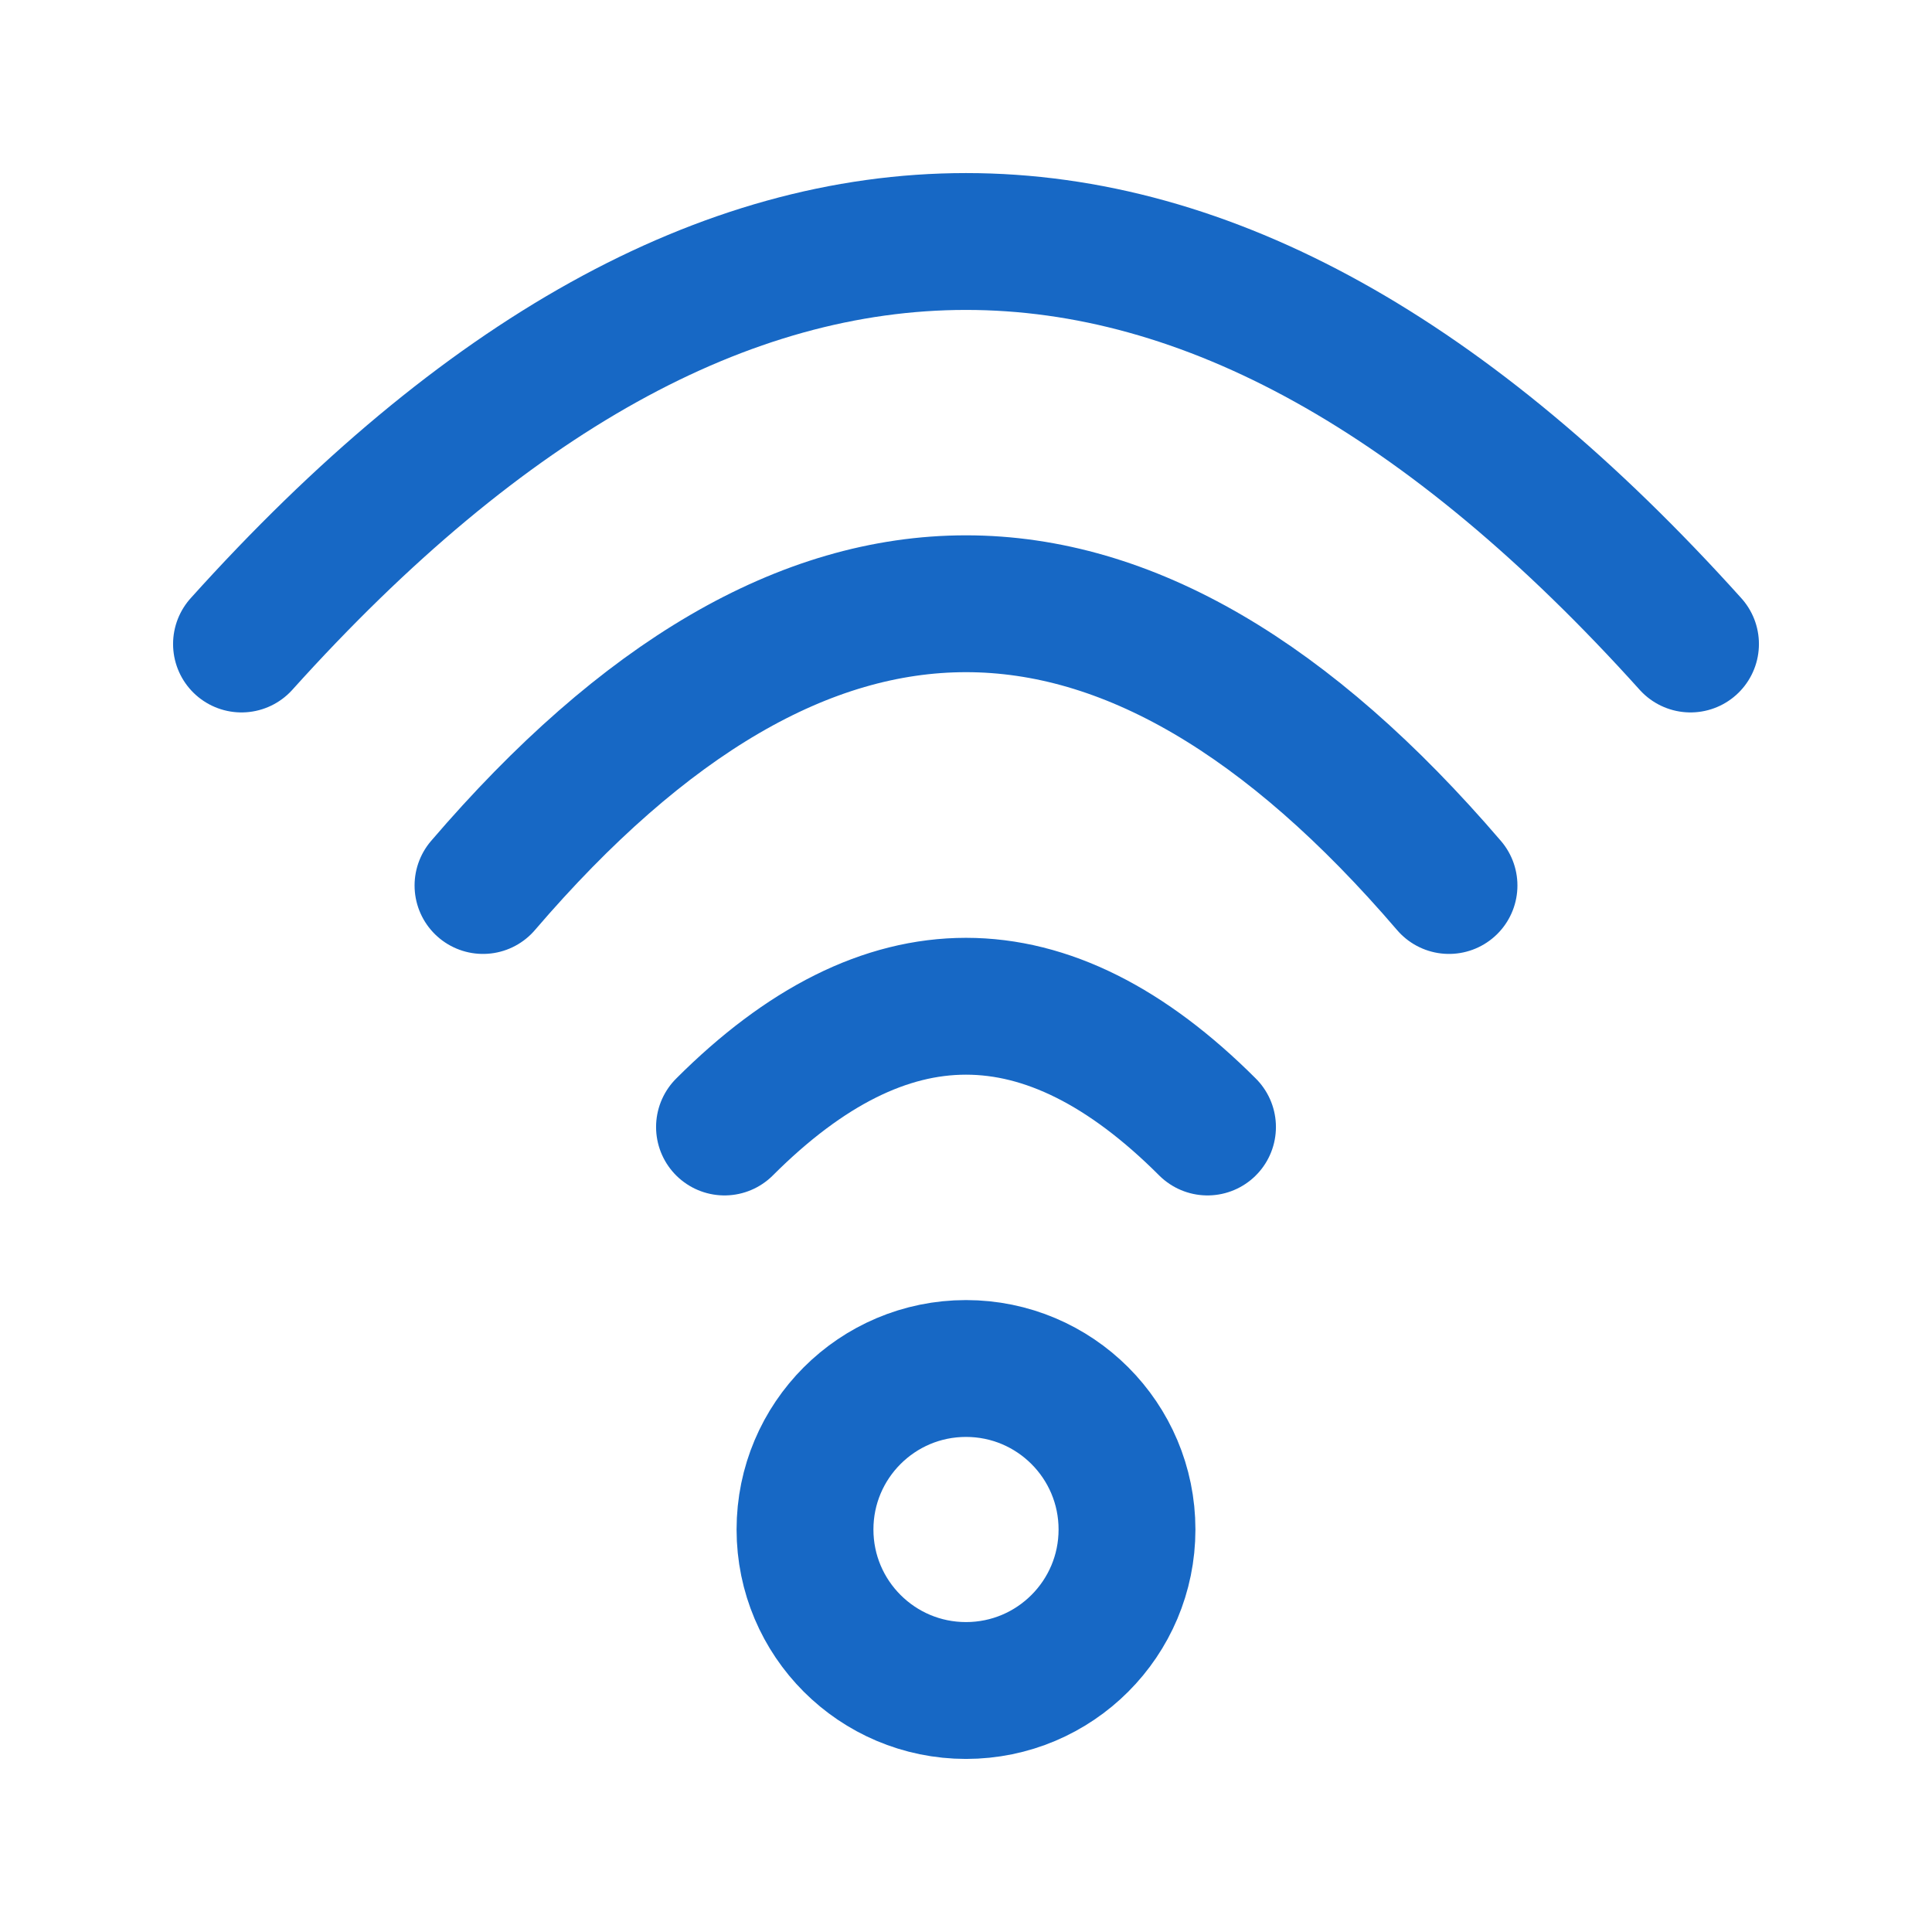
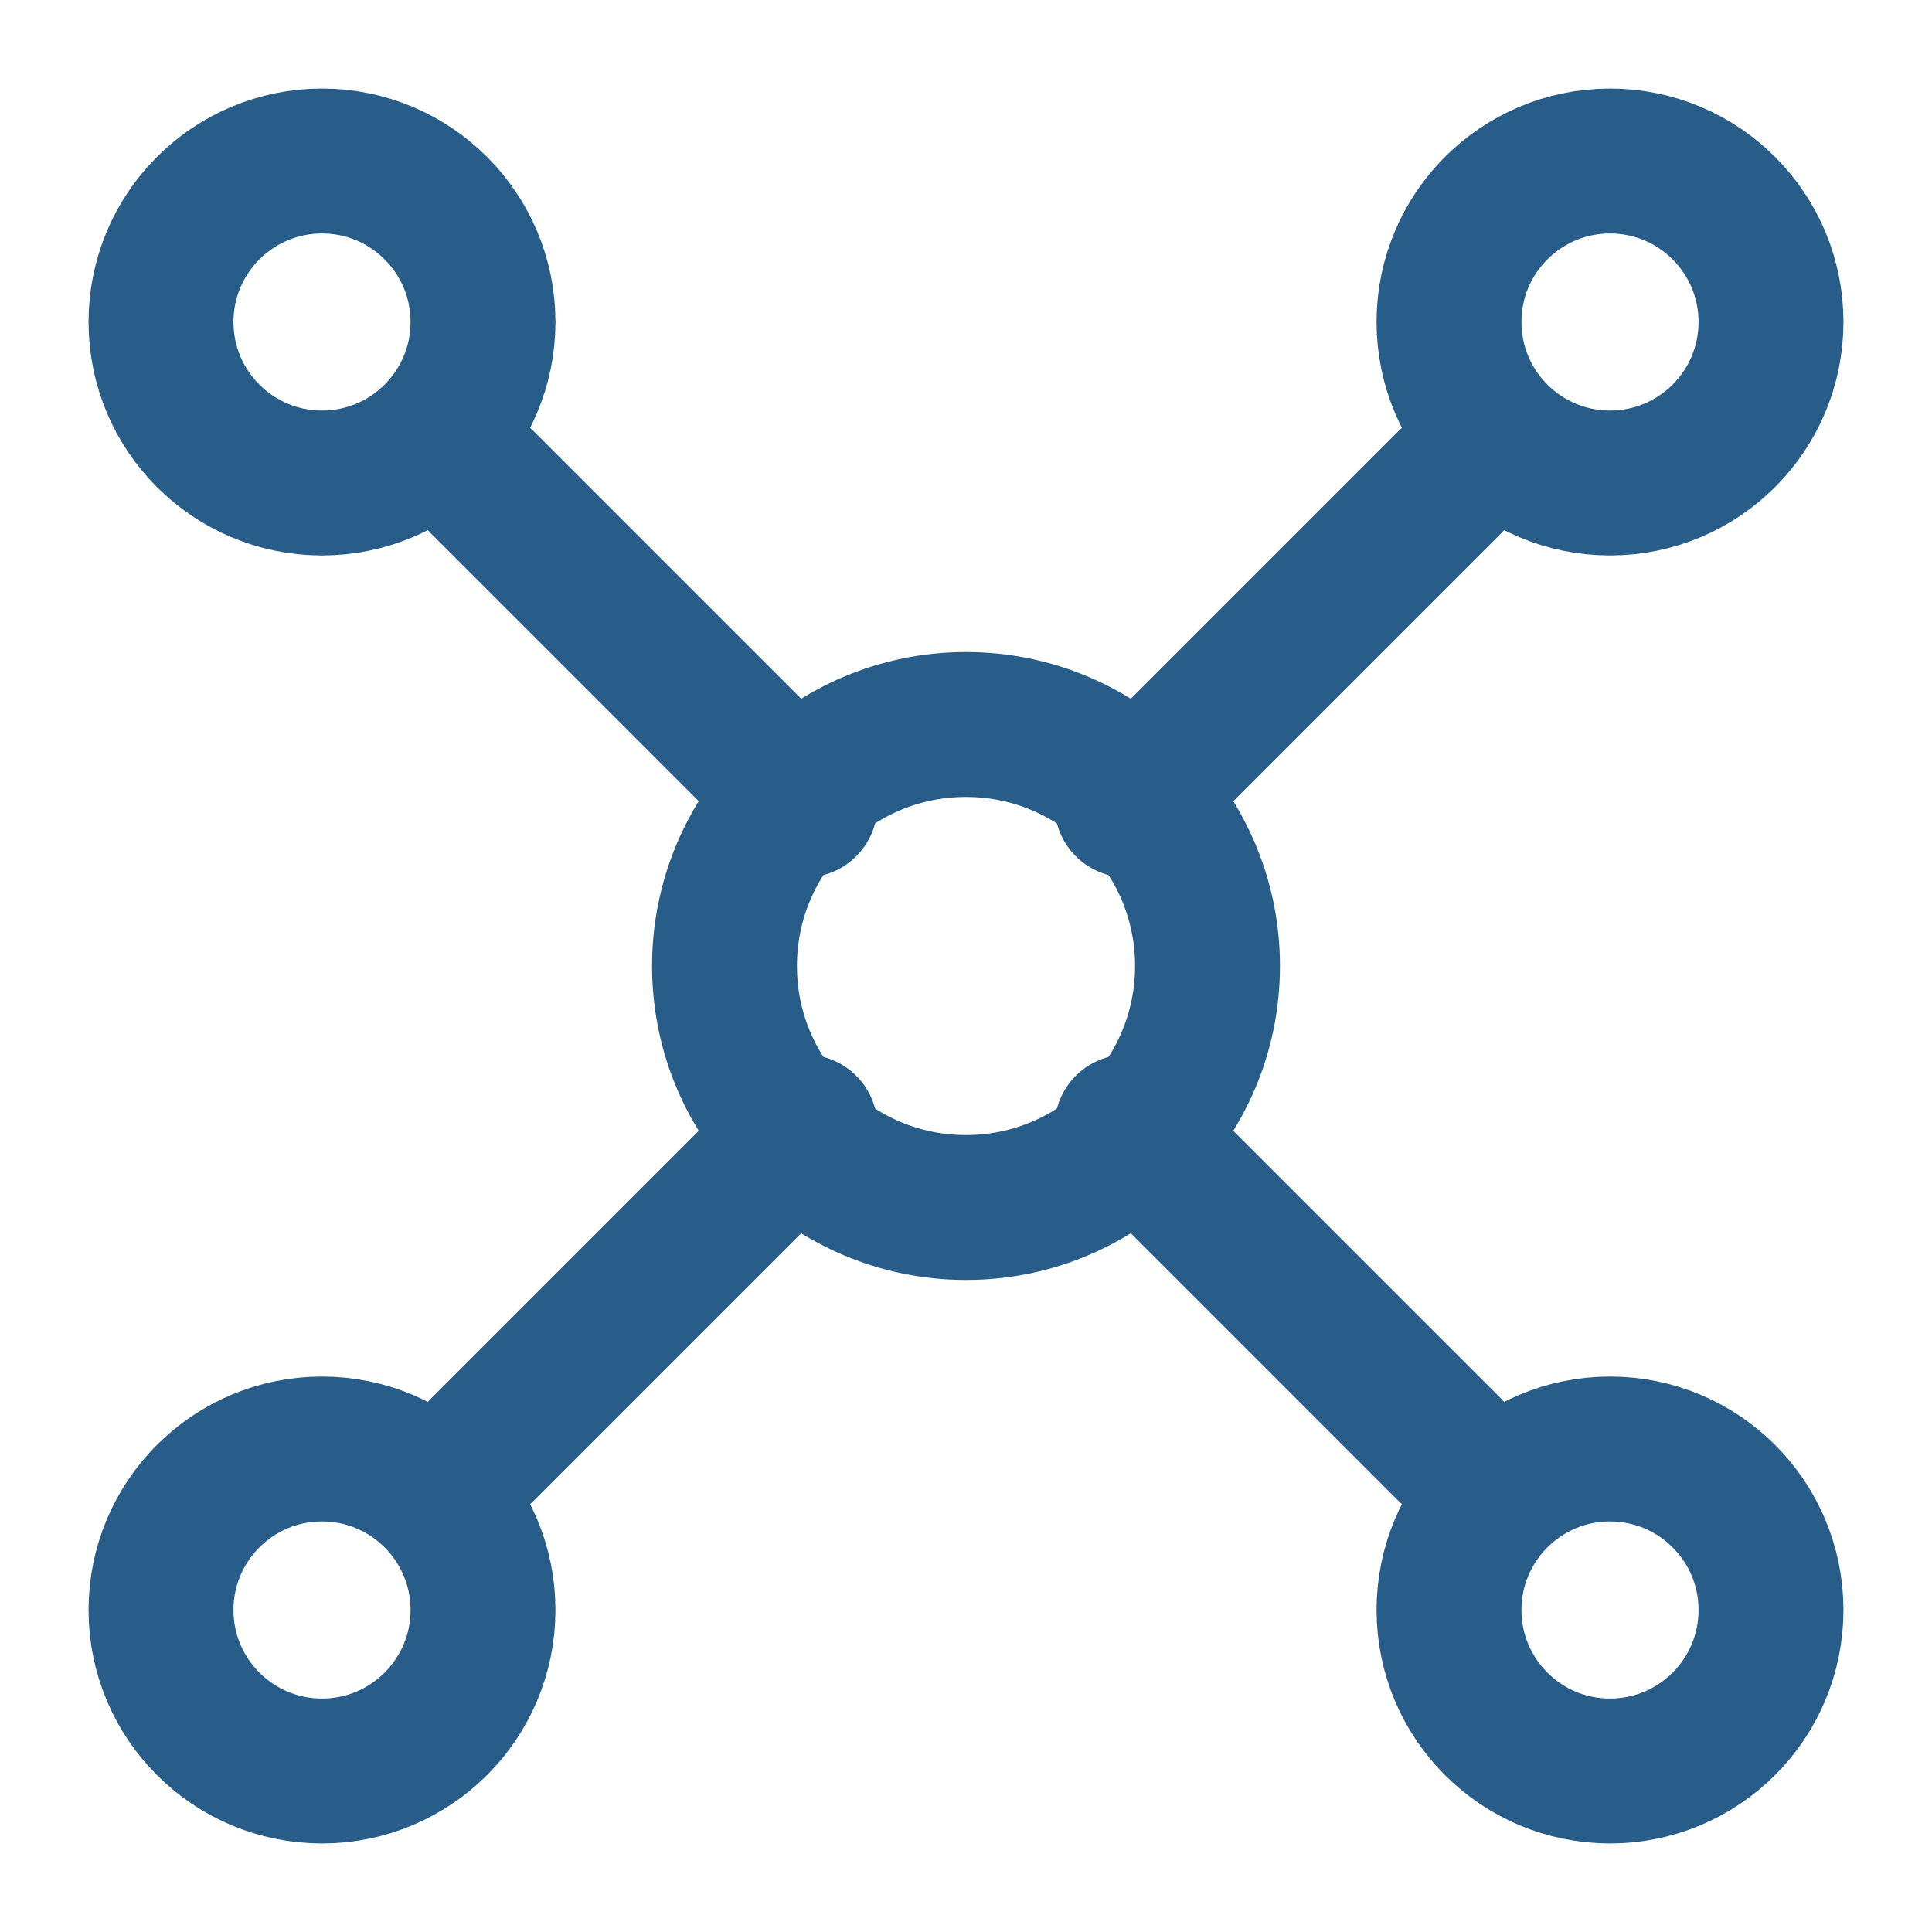
<svg xmlns="http://www.w3.org/2000/svg" viewBox="0 0 24 24">
-   <g fill="none" stroke="#1768c5" stroke-width="1.7" stroke-linecap="round" stroke-linejoin="round">
-     <path d="M3 8q9-10 18 0M6 11q6-7 12 0M9 14q3-3 6 0" />
-     <circle cx="12" cy="19" r="2" />
+   <g fill="none" stroke="#285d89" stroke-width="1.8" stroke-linecap="round" stroke-linejoin="round">
+     <circle cx="12" cy="12" r="3" />
+     <circle cx="4" cy="4" r="2" />
+     <circle cx="20" cy="4" r="2" />
+     <circle cx="4" cy="20" r="2" />
+     <circle cx="20" cy="20" r="2" />
+     <path d="m6 6 4 4m4 4 4 4M6 18l4-4m4-4 4-4" />
  </g>
</svg>
